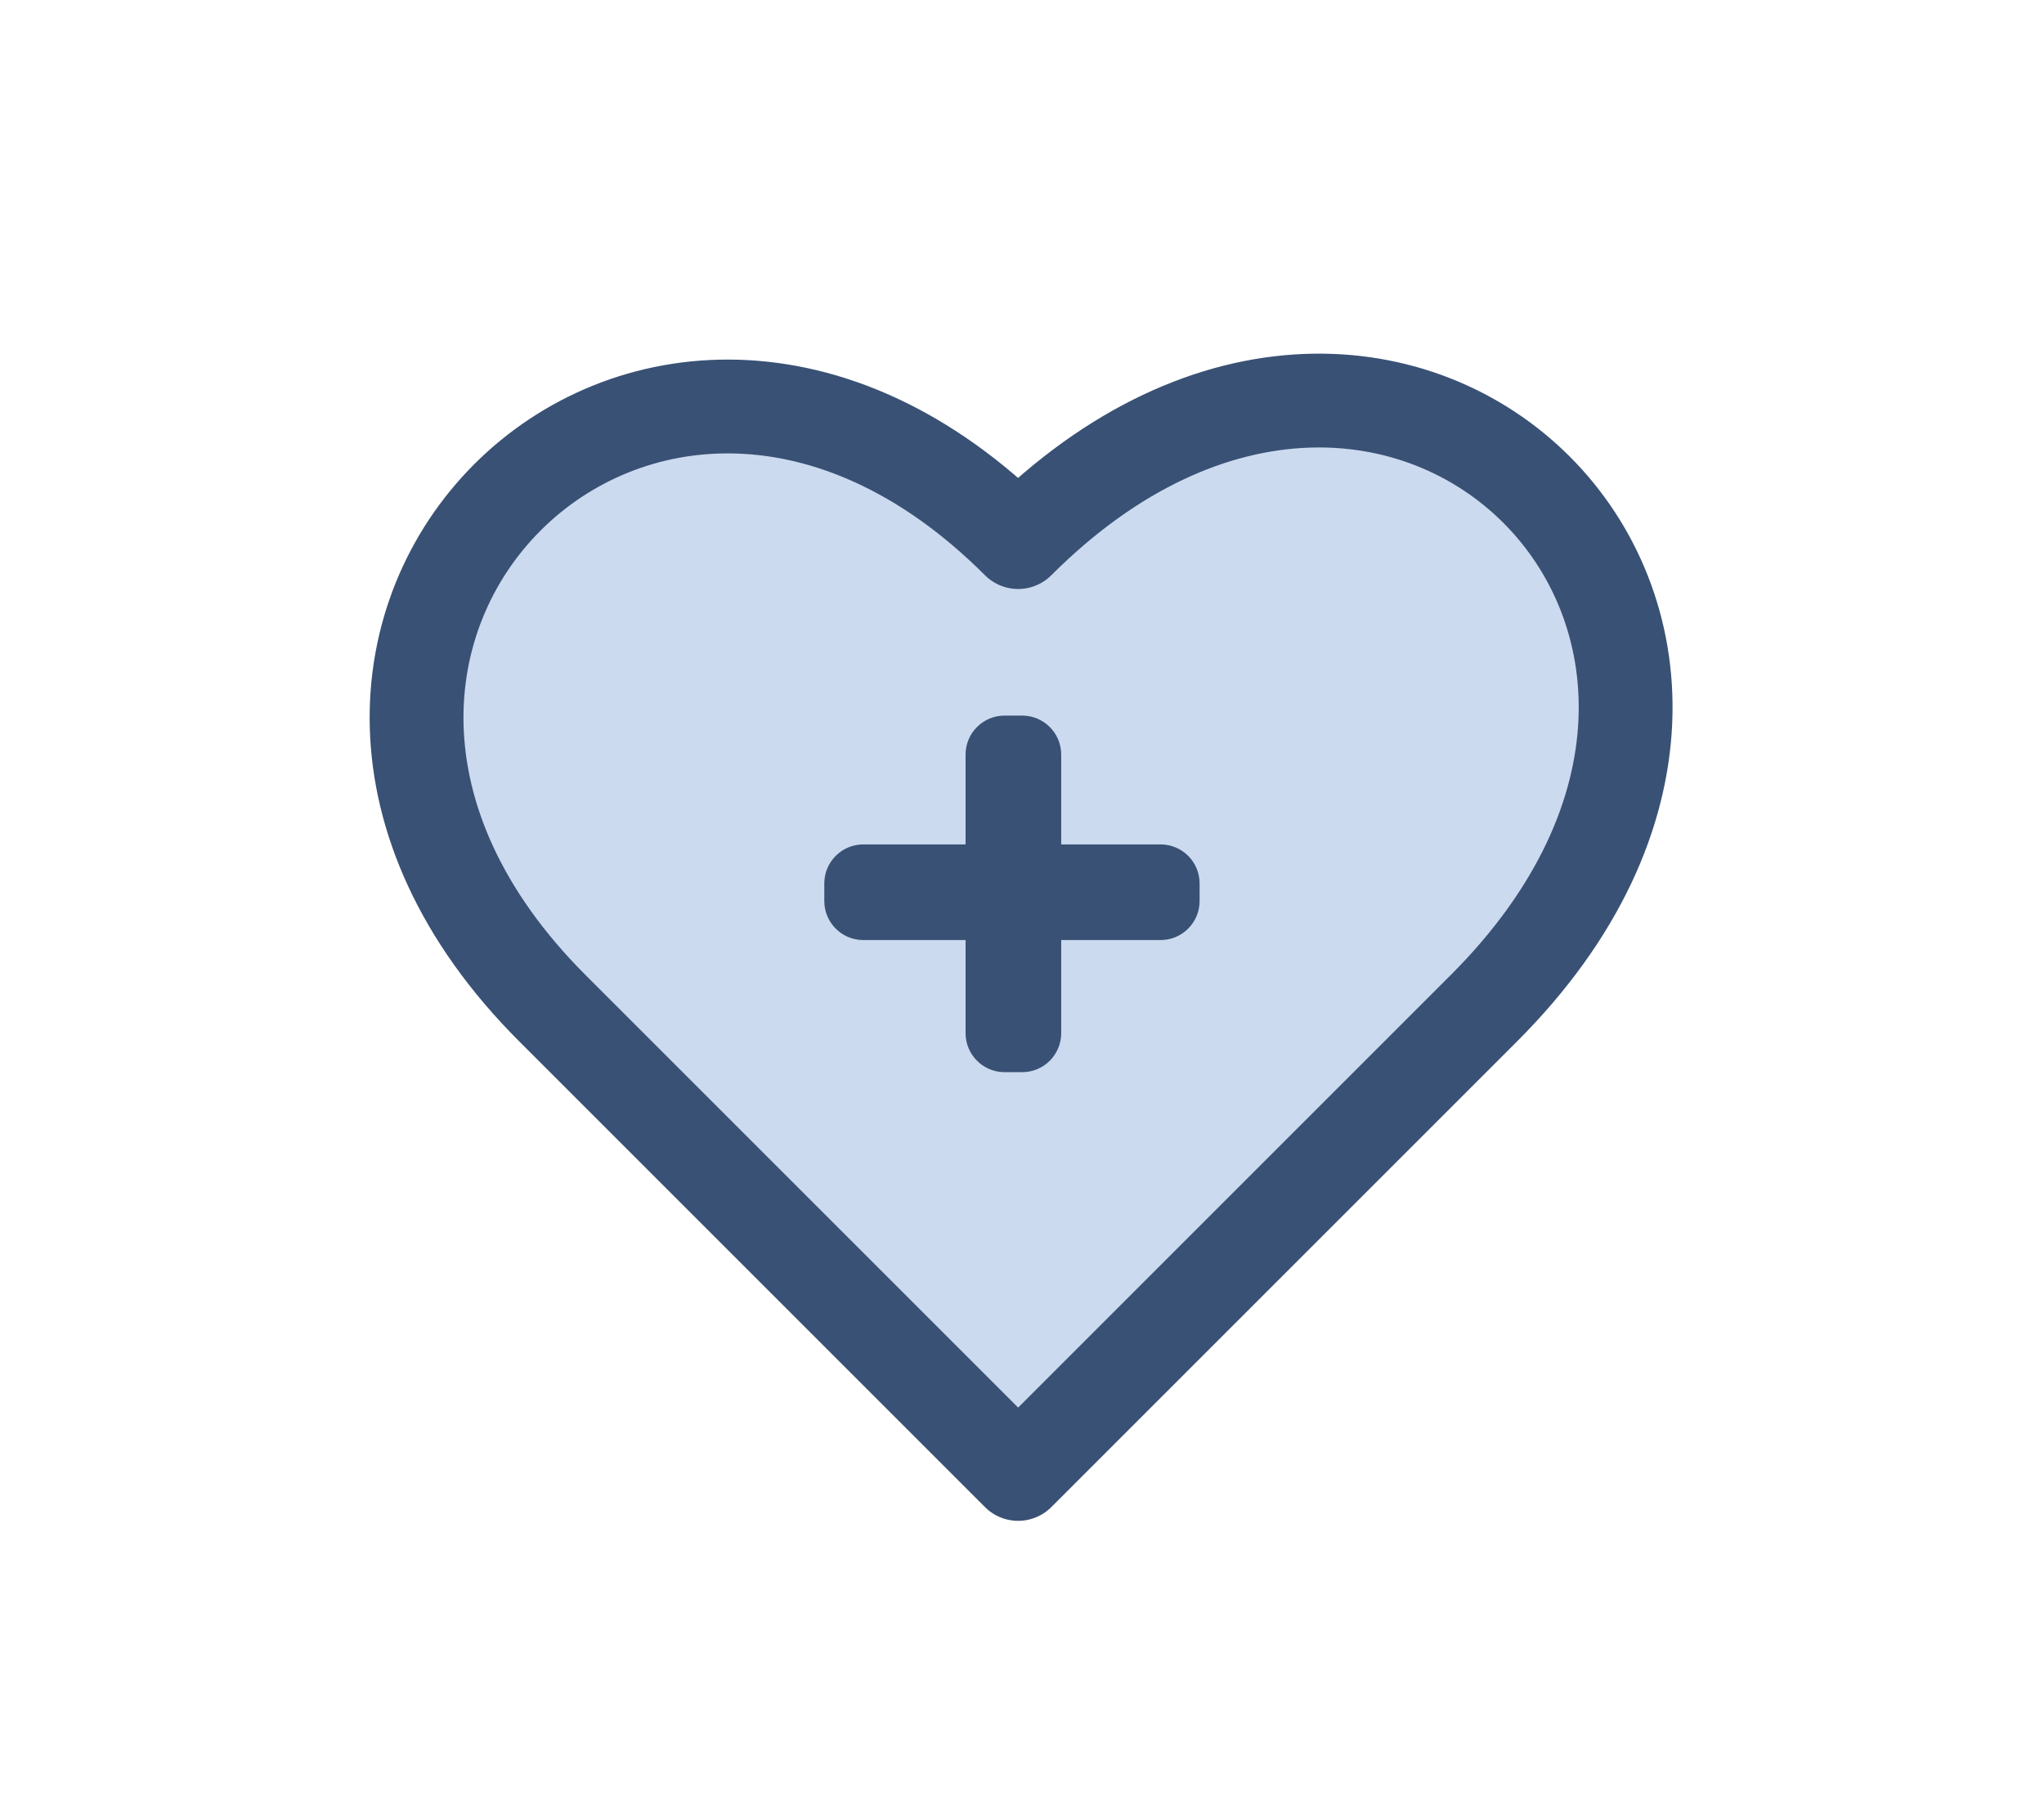
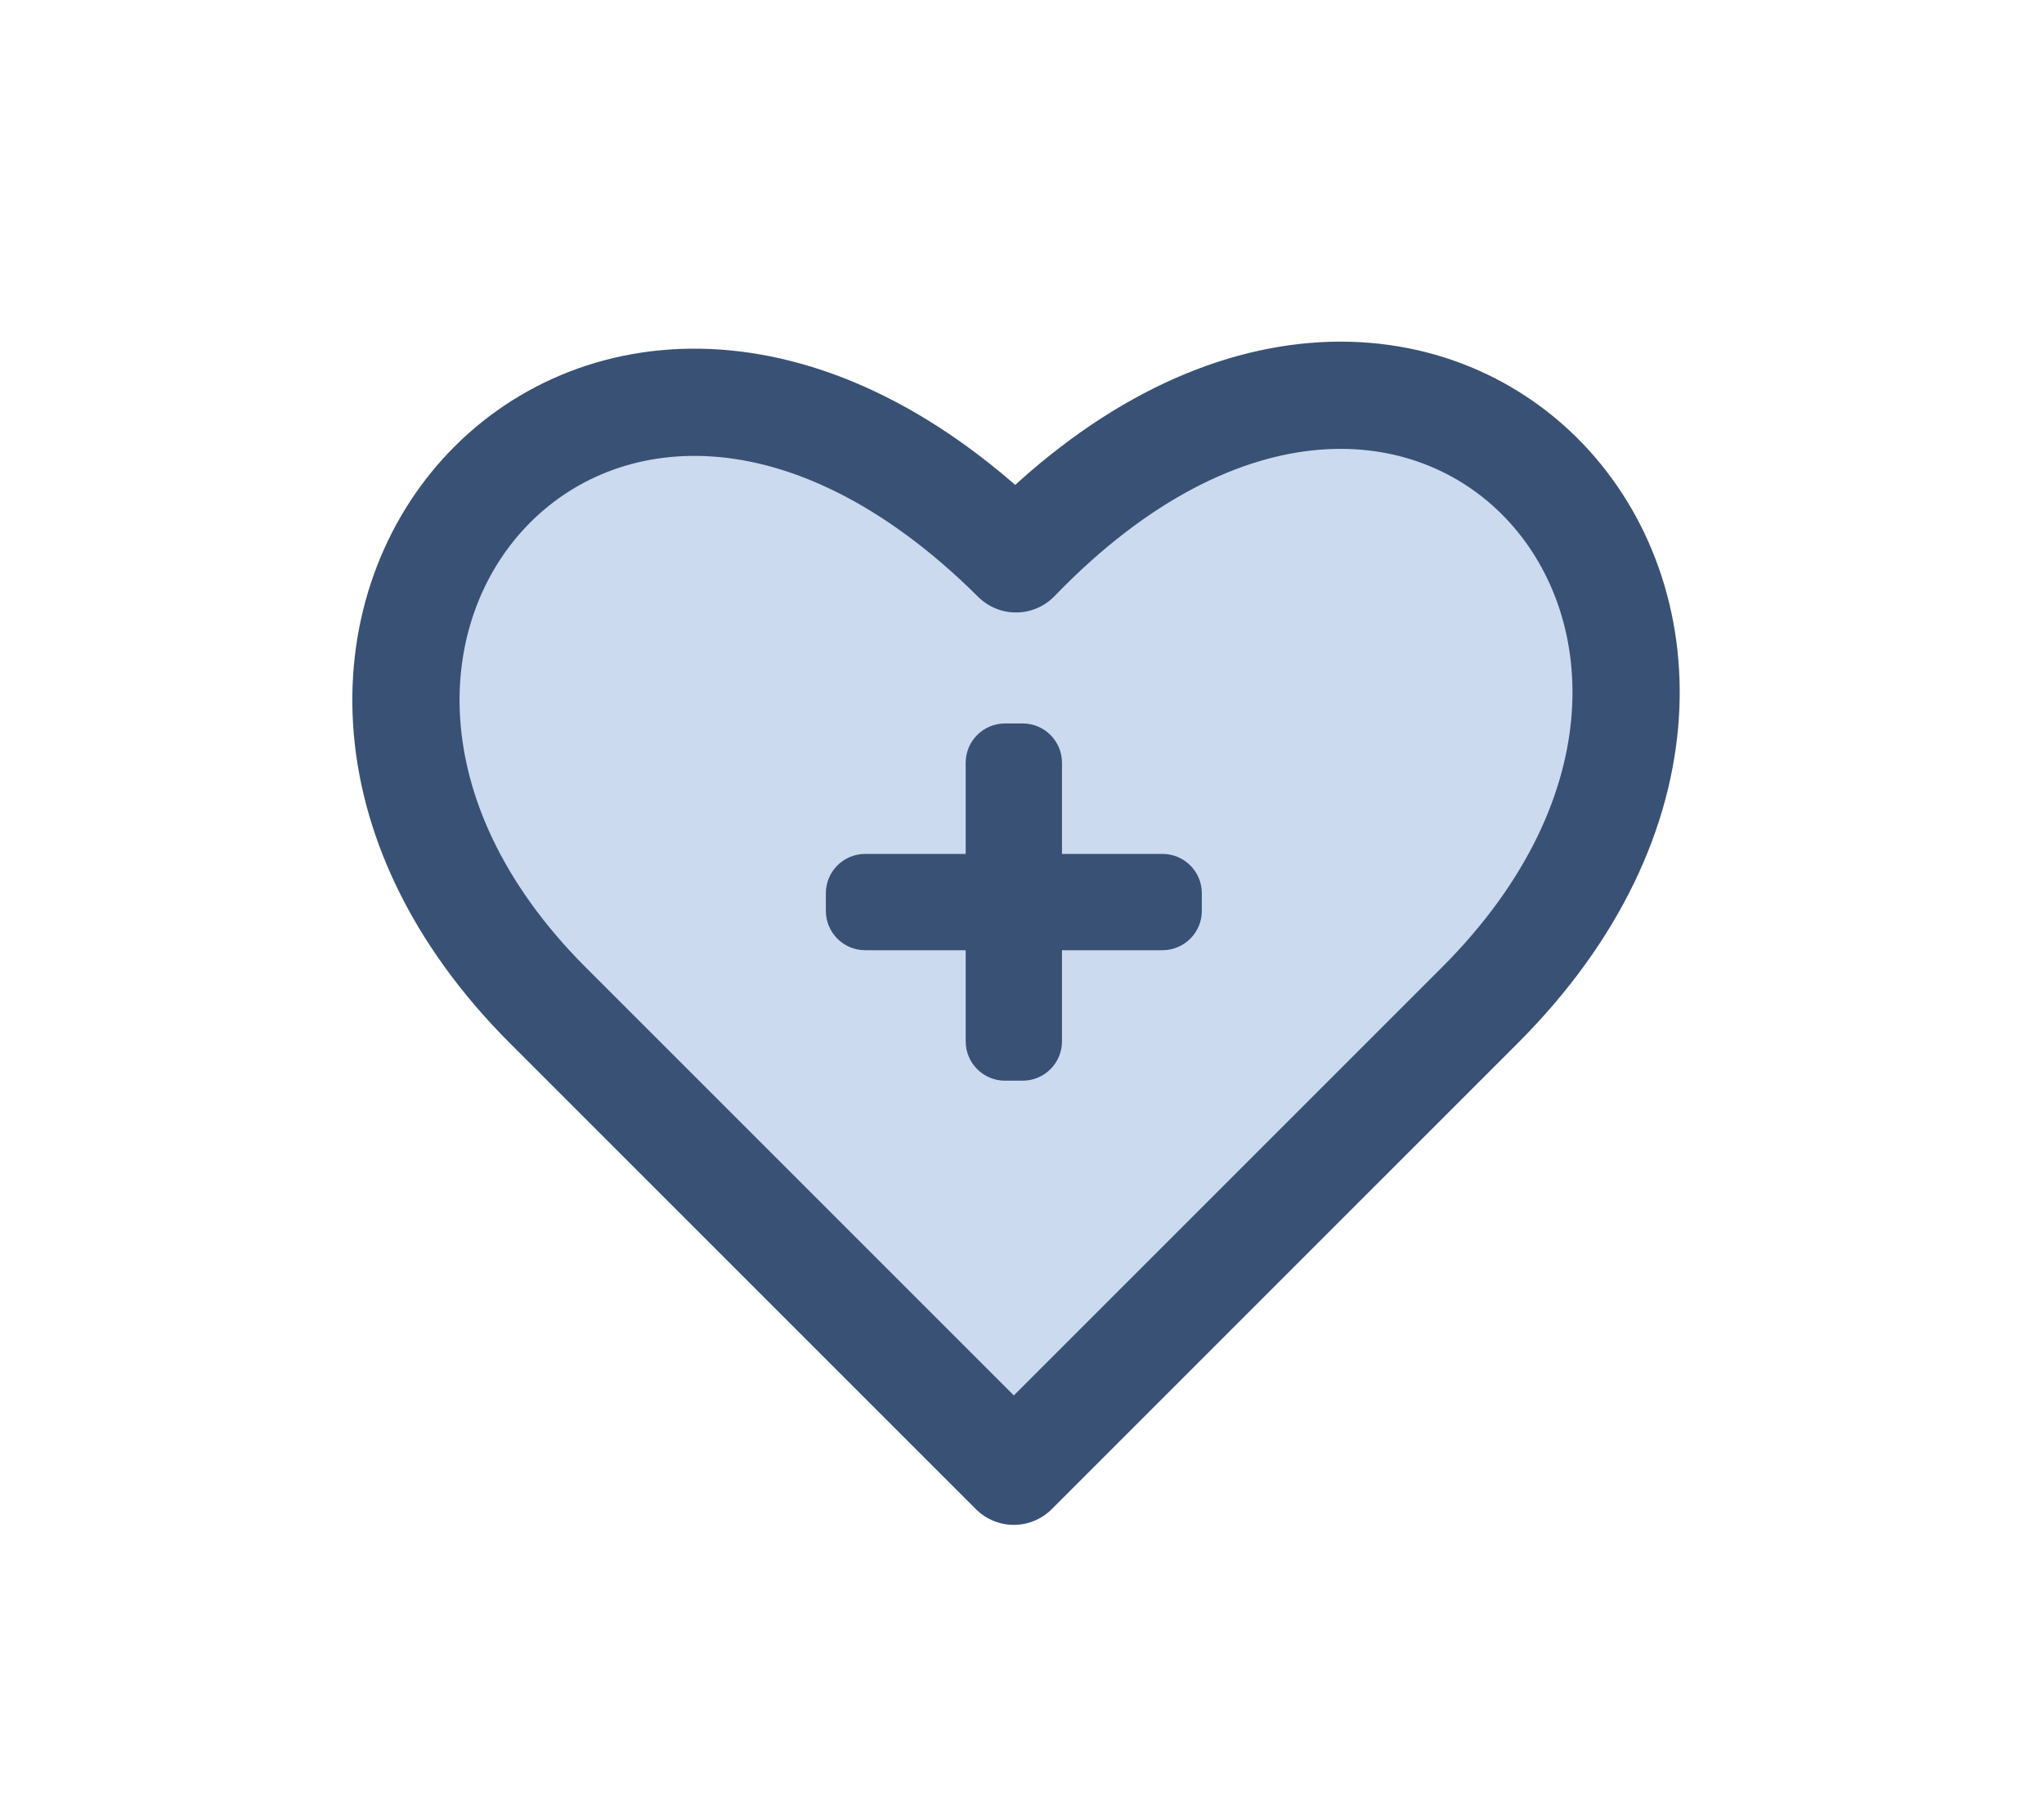
- <svg xmlns="http://www.w3.org/2000/svg" id="Layer_1" data-name="Layer 1" viewBox="0 0 610 540">
-   <defs>
-     <style>
+ <svg xmlns="http://www.w3.org/2000/svg" id="Layer_1" data-name="Layer 1" viewBox="0 0 610 540" version="1.1">
+   <defs id="defs17">
+     <style id="style15">
      .cls-1 {
        fill: #cbdaef;
        stroke-linejoin: round;
        stroke-width: 28px;
      }

      .cls-1, .cls-2 {
        stroke: #395174;
      }

      .cls-2 {
        fill: #395174;
        stroke-miterlimit: 10;
      }
    </style>
  </defs>
-   <path class="cls-1" d="m442.91,300.85l-139.06,139.06-139.06-139.06c-110.51-110.51,28.55-249.56,139.06-139.06,113.56-113.56,252.62,25.49,139.06,139.06Z" />
-   <rect class="cls-2" x="246.5" y="252.53" width="111" height="27.54" rx="11.14" ry="11.14" />
-   <rect class="cls-2" x="249.72" y="253.02" width="105.42" height="27.54" rx="11.14" ry="11.14" transform="translate(35.64 569.22) rotate(-90)" />
+   <path class="cls-1" d="m 441.62,300.054 -139.06,139.06 -139.06,-139.06 C 52.99,189.544 179.792,44.042 303.205,166.8 425.152,40.337 555.18,186.484 441.62,300.054 Z" id="path19" style="stroke-width:32;stroke-dasharray:none" />
+   <rect class="cls-2" x="-321.941" y="288.794" width="105.42" height="27.54" rx="11.14" ry="11.14" transform="rotate(-90)" id="rect18126" style="fill:#395174;stroke:#395174;stroke-width:1.2;stroke-miterlimit:10;stroke-dasharray:none" />
+   <rect class="cls-2" x="247.064" y="255.461" width="111" height="27.54" rx="11.14" ry="11.14" id="rect18124" style="fill:#395174;stroke:#395174;stroke-miterlimit:10;stroke-width:1.2;stroke-dasharray:none" />
</svg>
